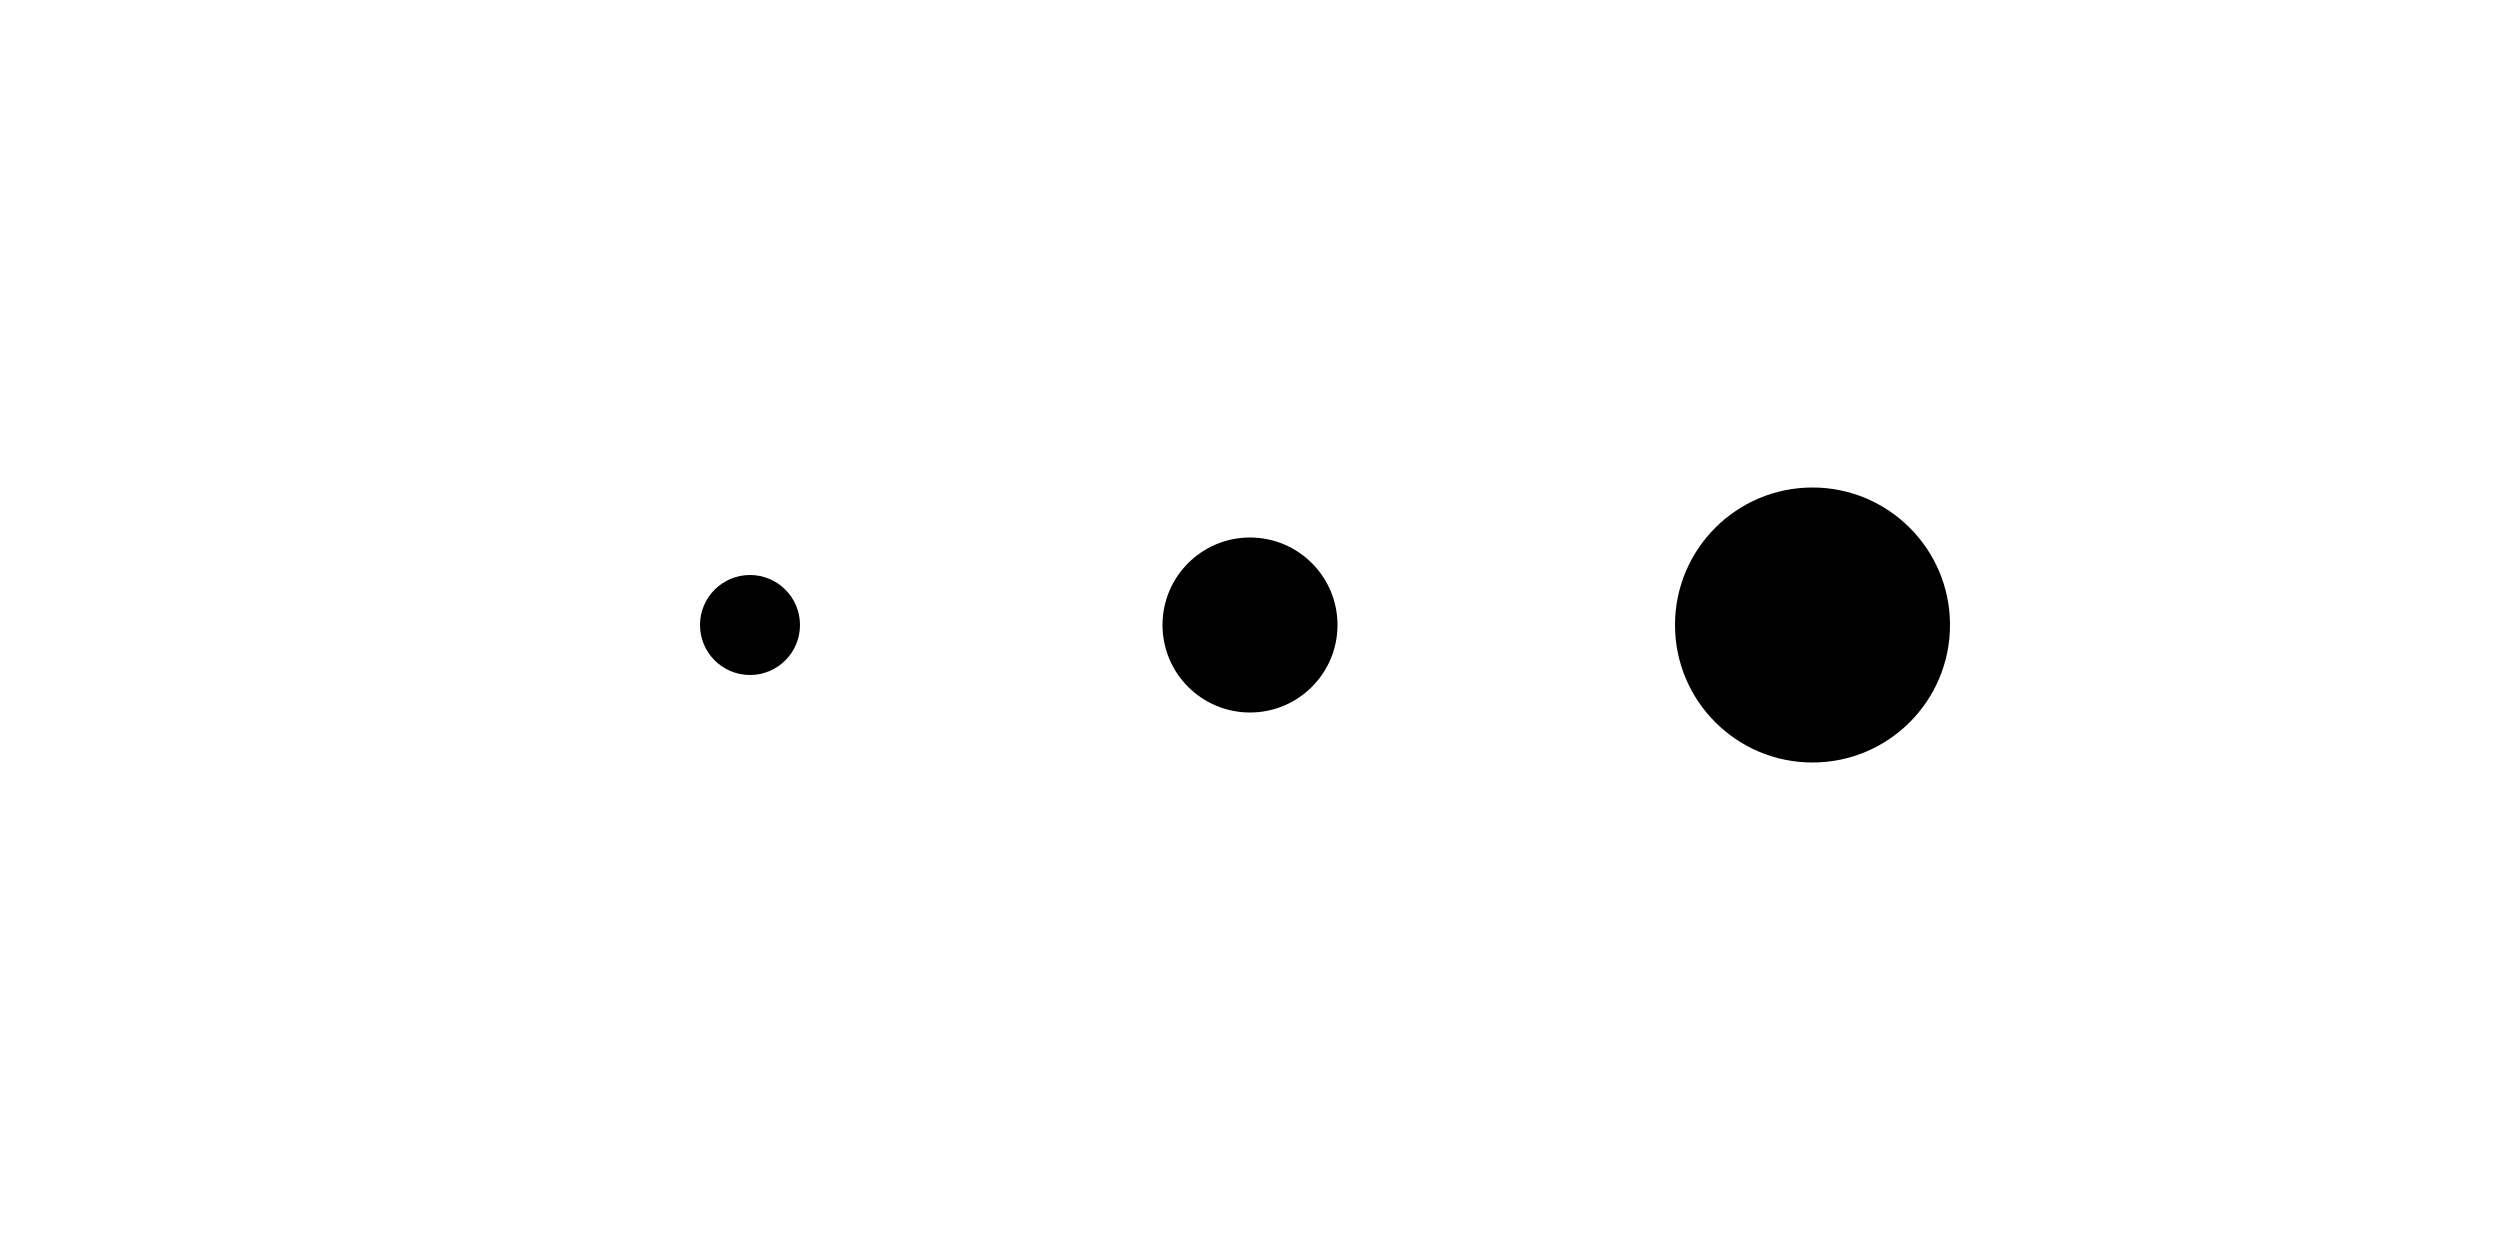
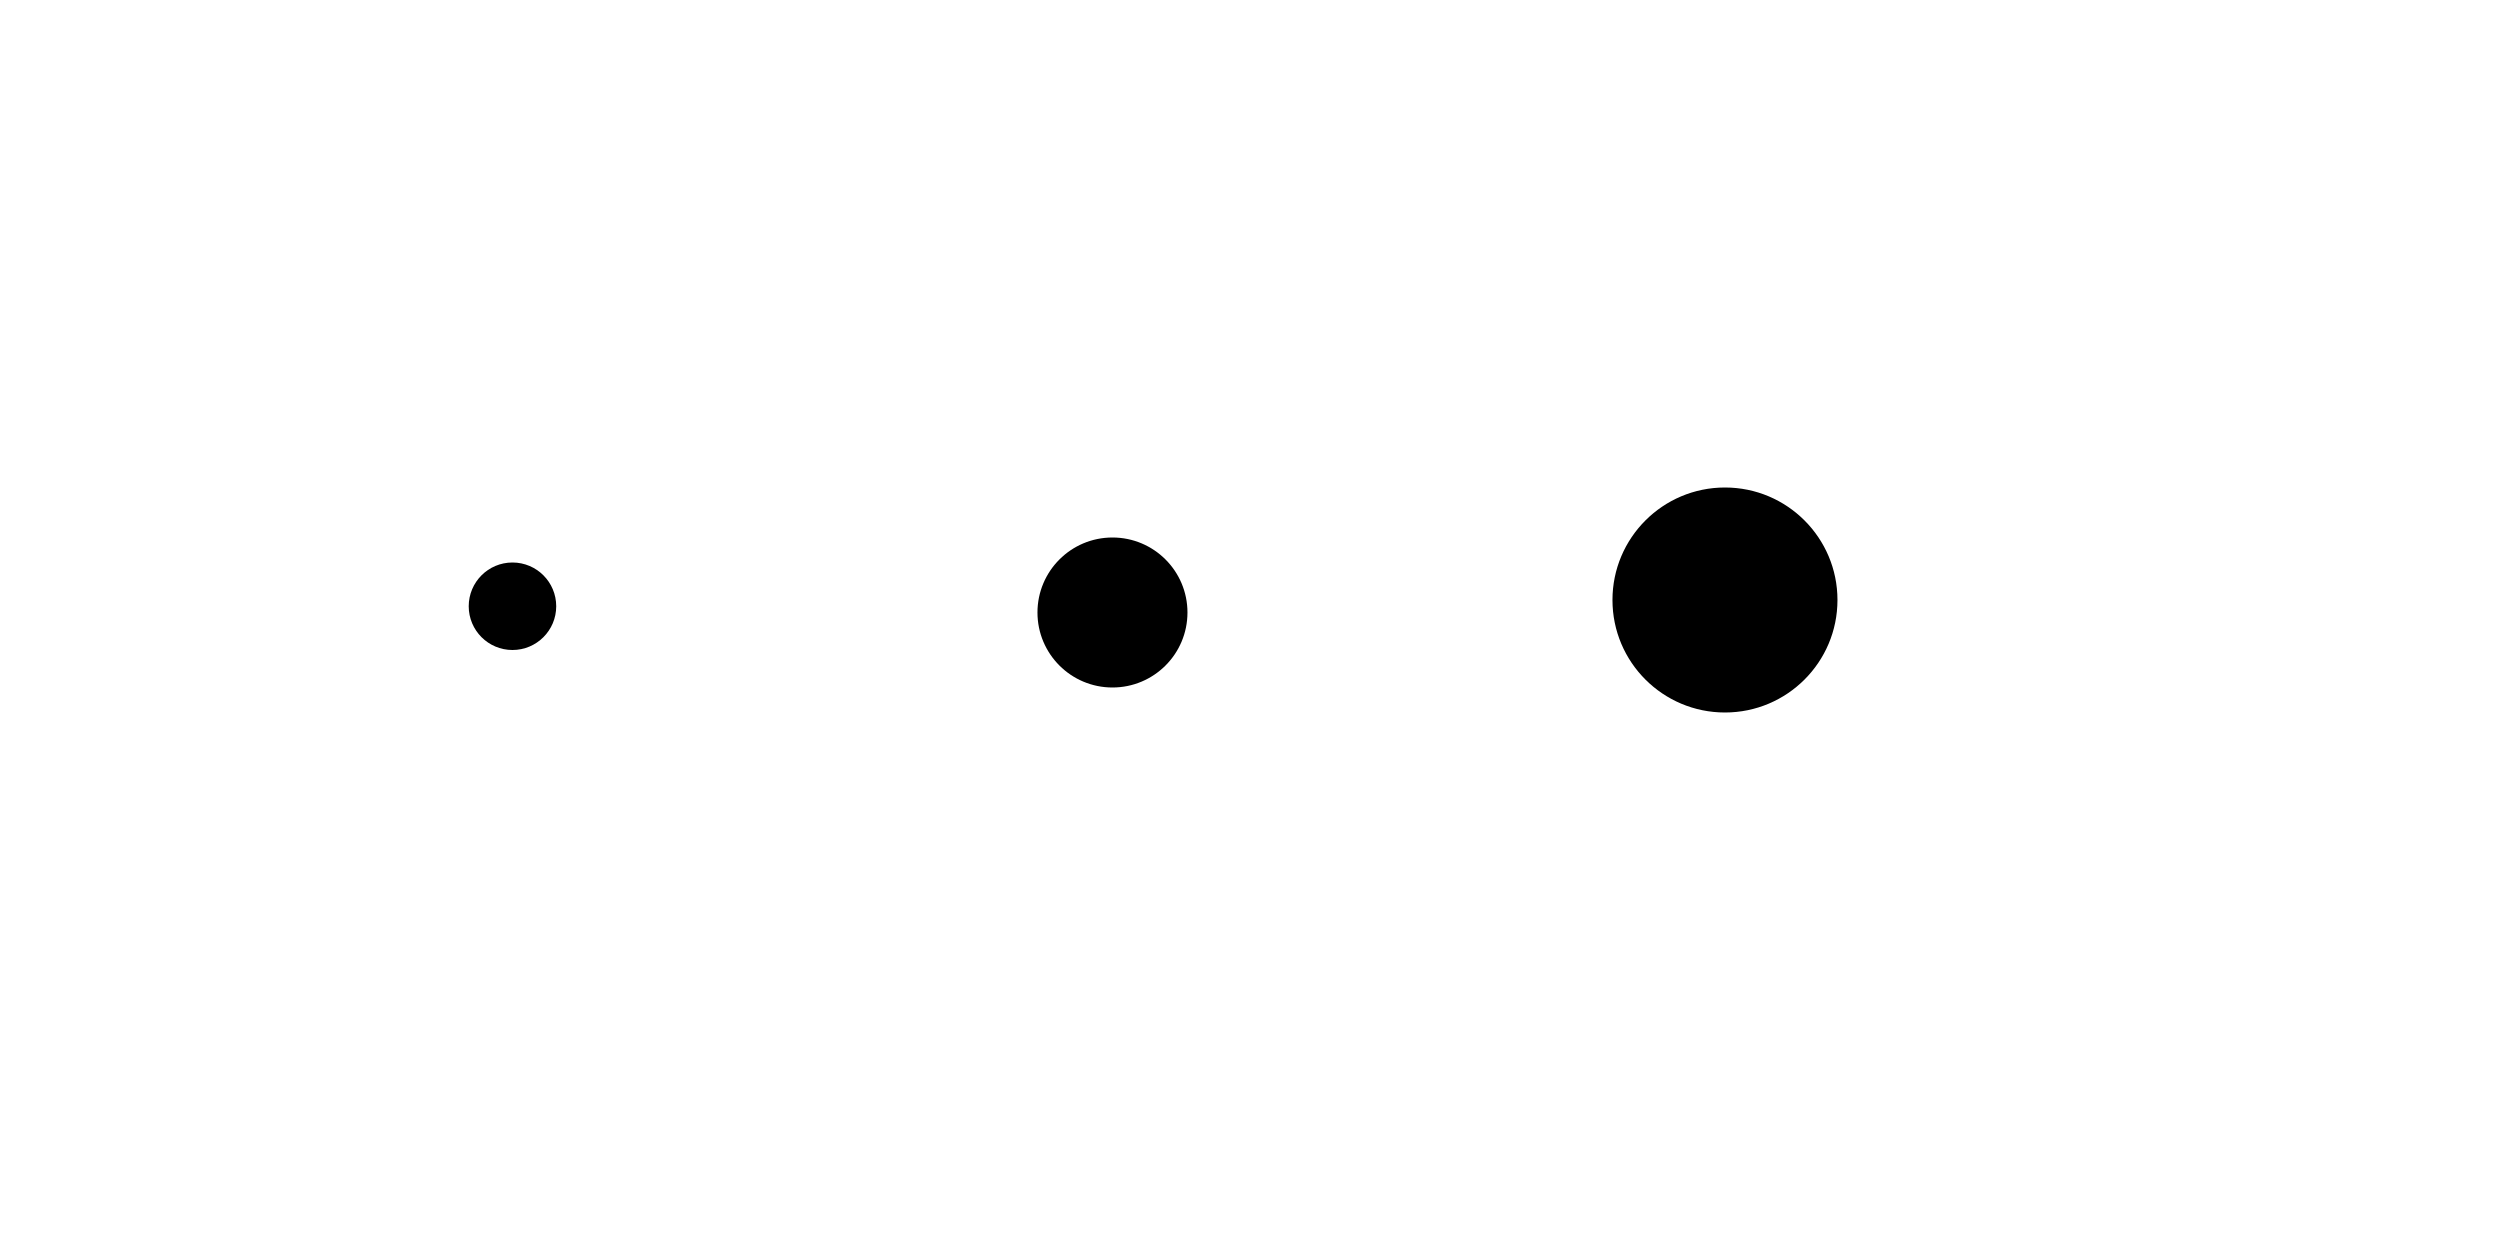
<svg xmlns="http://www.w3.org/2000/svg" viewBox="0 0 400 200">
-   <circle class="region" cx="120" cy="100" r="8" />
-   <circle class="region" cx="200" cy="100" r="14" />
-   <circle class="region" cx="290" cy="100" r="22" />
+   <path class="interactive" d="M82 90a7 7 0 1 1-0.01 0 M87 101L94 108" stroke-linecap="round" stroke-linejoin="round" />
+   <path class="interactive" d="M178 86a12 12 0 1 1-0.01 0 M187 106L198 117" stroke-linecap="round" stroke-linejoin="round" />
+   <path class="interactive" d="M276 78a18 18 0 1 1-0.01 0 M290 108L306 124" stroke-linecap="round" stroke-linejoin="round" />
</svg>
